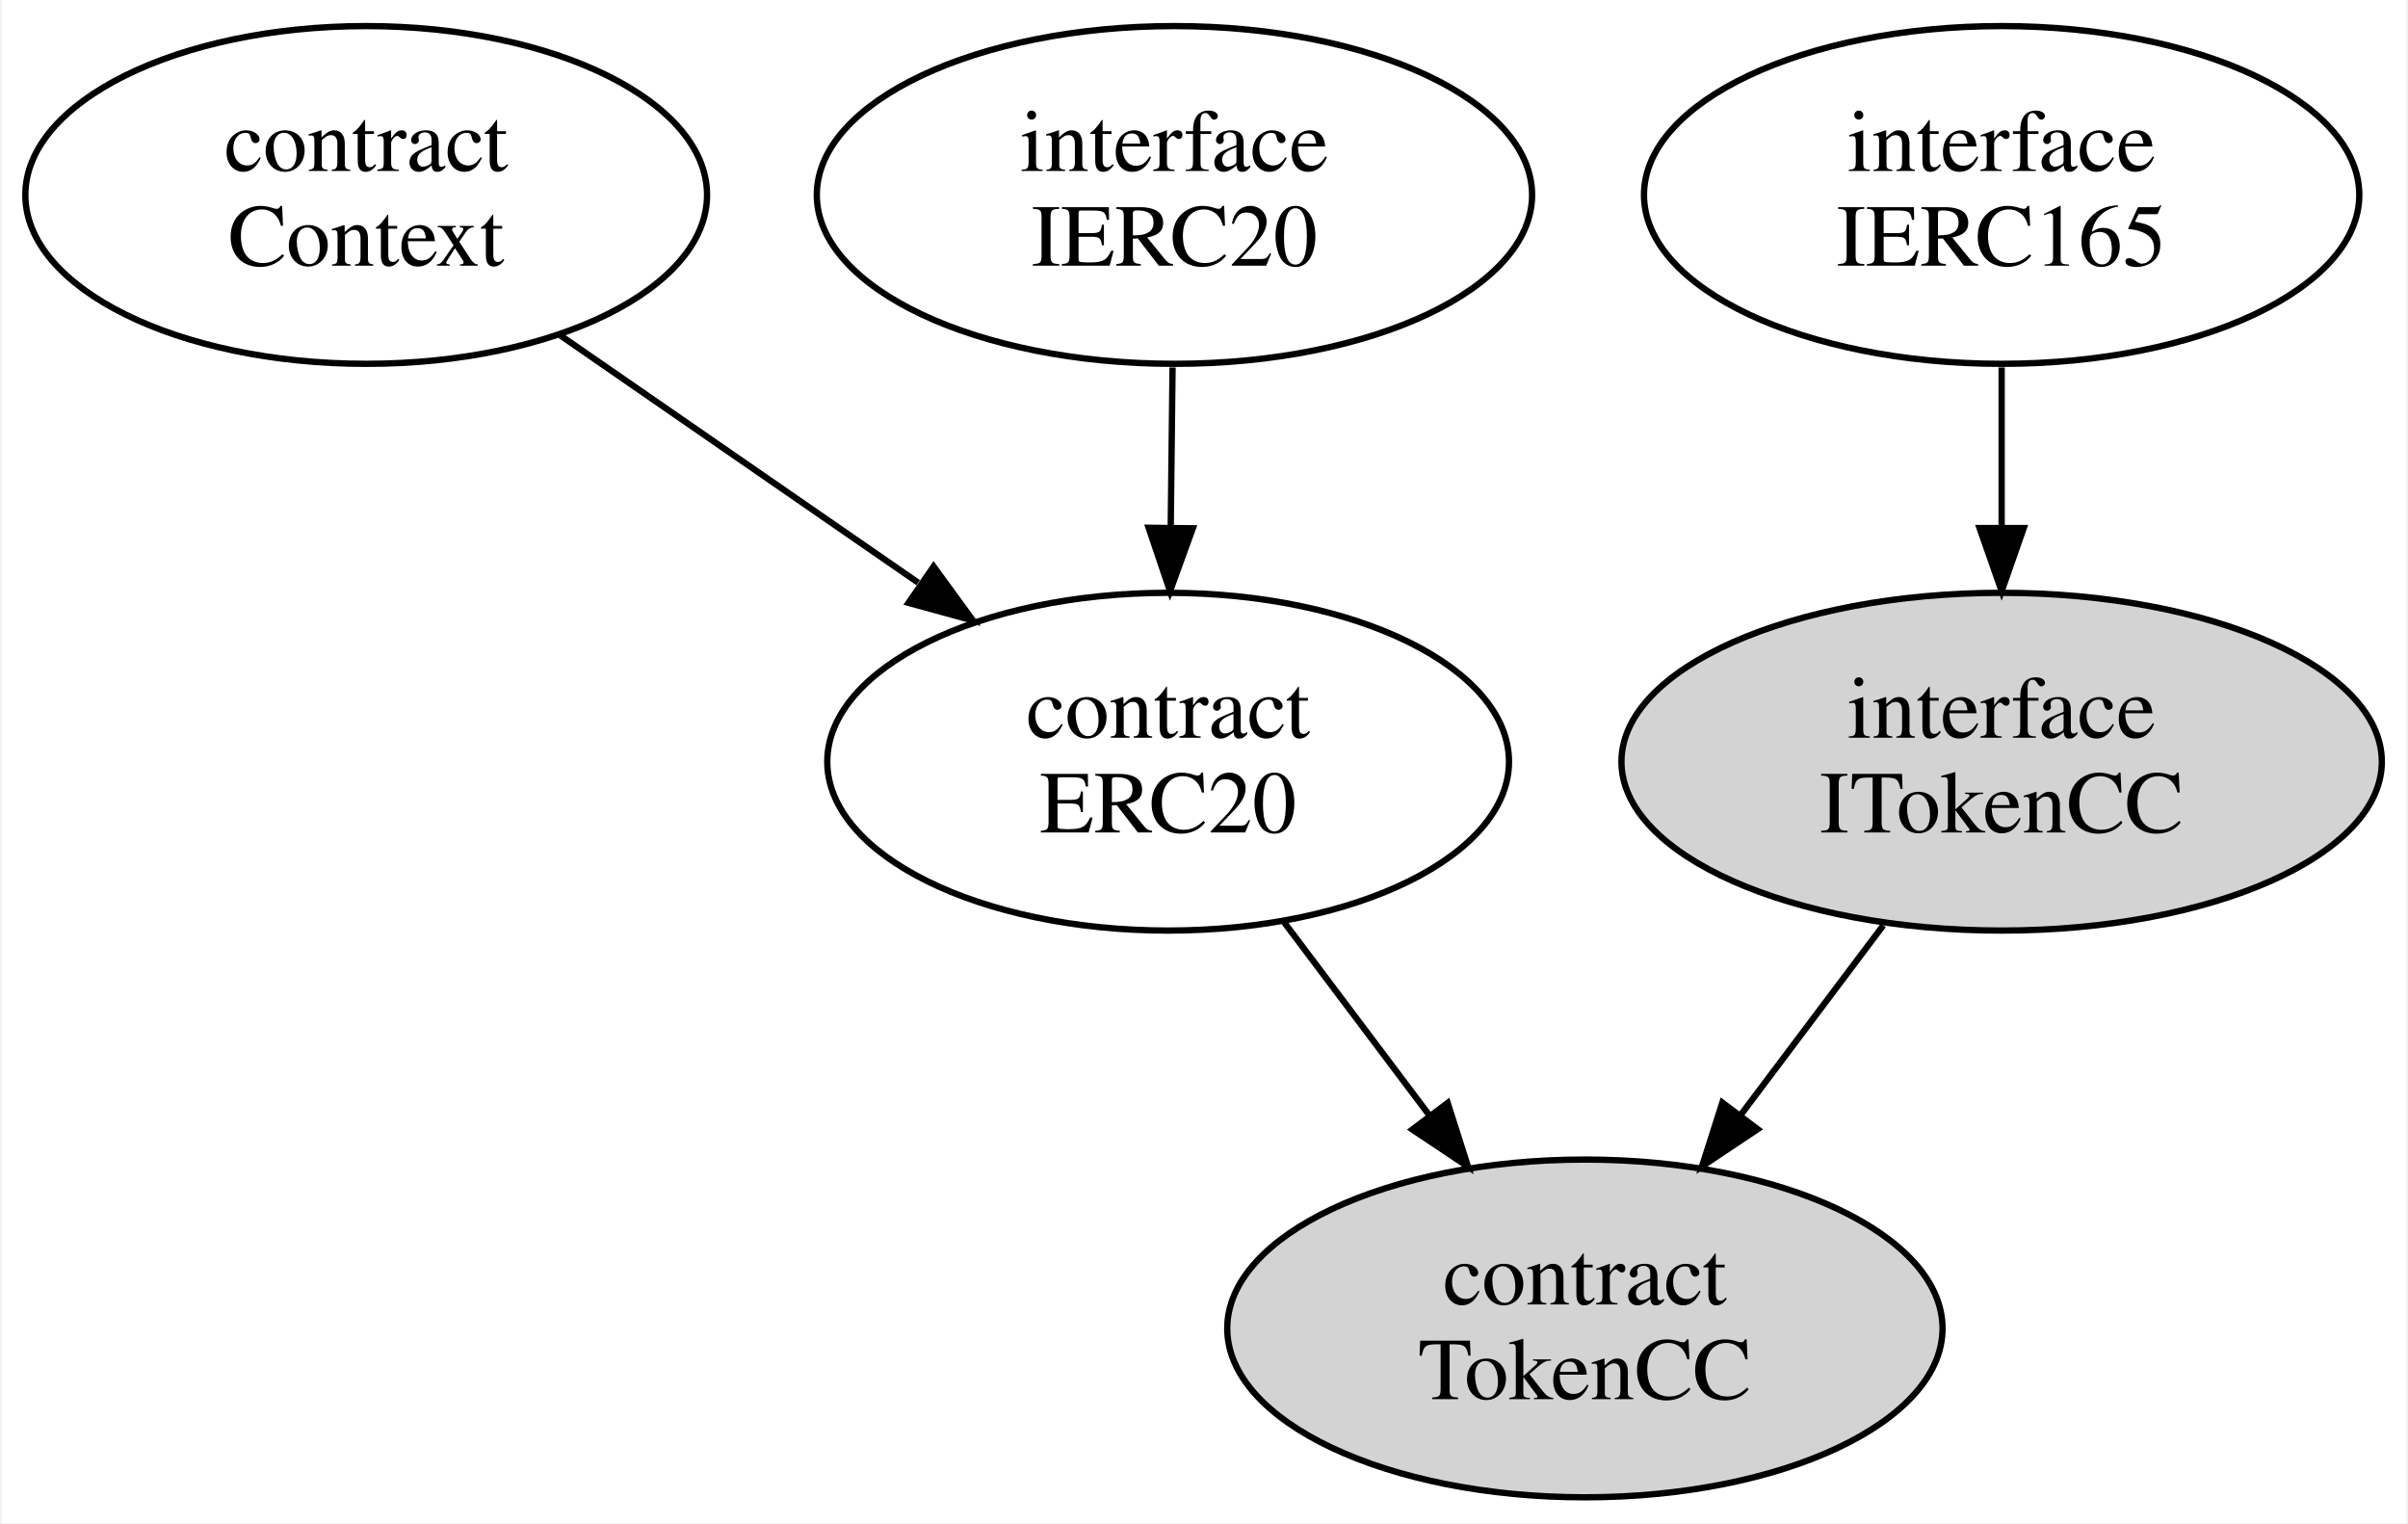
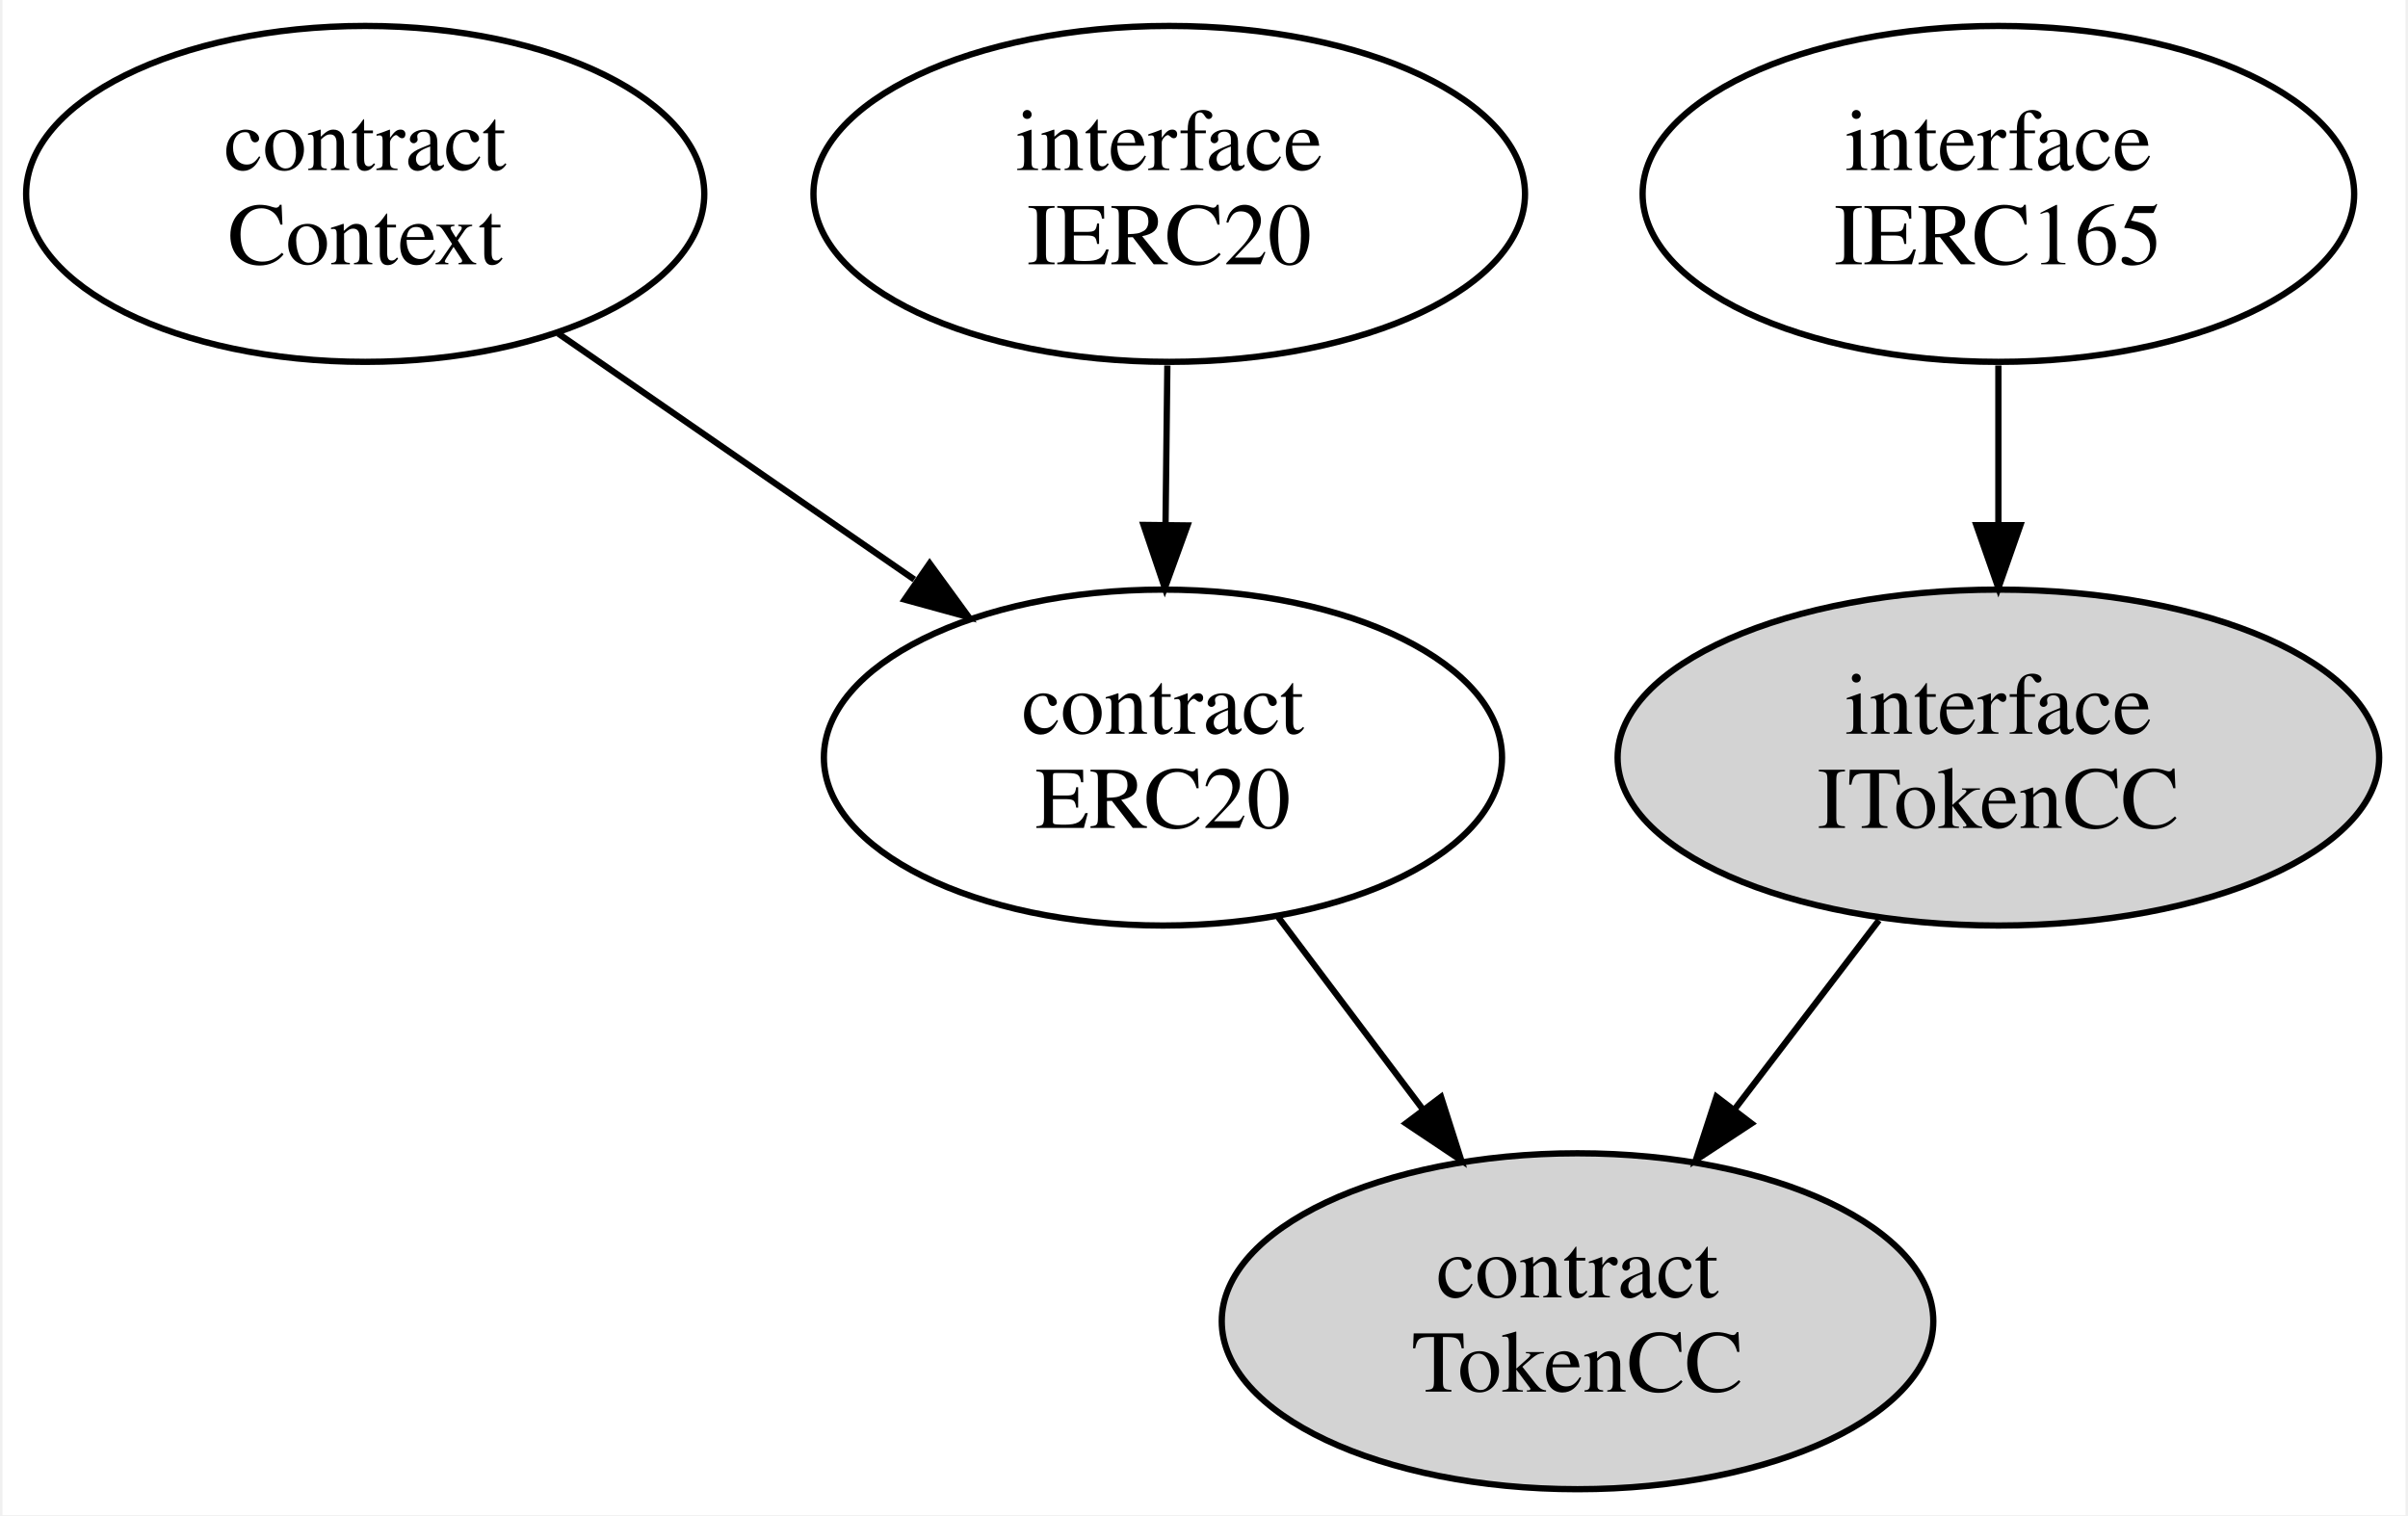
- <svg xmlns="http://www.w3.org/2000/svg" width="381pt" height="241pt" viewBox="0.00 0.00 380.84 241.22">
+ <svg xmlns="http://www.w3.org/2000/svg" width="383pt" height="241pt" viewBox="0.00 0.00 382.55 241.22">
  <g id="graph0" class="graph" transform="scale(1 1) rotate(0) translate(4 237.22)">
-     <polygon fill="white" stroke="transparent" points="-4,4 -4,-237.22 376.84,-237.22 376.84,4 -4,4" />
+     <polygon fill="white" stroke="transparent" points="-4,4 -4,-237.22 378.55,-237.22 378.55,4 -4,4" />
    <g id="node1" class="node">
      <ellipse fill="none" stroke="black" cx="53.74" cy="-206.35" rx="53.98" ry="26.74" />
      <text text-anchor="middle" x="53.74" y="-210.15" font-family="Times,serif" font-size="14.00">contract</text>
      <text text-anchor="middle" x="53.74" y="-195.15" font-family="Times,serif" font-size="14.00">Context</text>
    </g>
    <g id="node4" class="node">
      <ellipse fill="none" stroke="black" cx="180.74" cy="-116.61" rx="53.98" ry="26.74" />
      <text text-anchor="middle" x="180.74" y="-120.41" font-family="Times,serif" font-size="14.00">contract</text>
      <text text-anchor="middle" x="180.74" y="-105.41" font-family="Times,serif" font-size="14.00">ERC20</text>
    </g>
    <g id="edge2" class="edge">
      <path fill="none" stroke="black" d="M84.48,-184.11C101.52,-172.34 122.88,-157.58 141.15,-144.96" />
      <polygon fill="black" stroke="black" points="143.6,-147.52 149.84,-138.96 139.62,-141.76 143.6,-147.52" />
    </g>
    <g id="node2" class="node">
-       <ellipse fill="none" stroke="black" cx="312.74" cy="-206.35" rx="56.64" ry="26.74" />
-       <text text-anchor="middle" x="312.74" y="-210.15" font-family="Times,serif" font-size="14.00">interface</text>
-       <text text-anchor="middle" x="312.74" y="-195.15" font-family="Times,serif" font-size="14.00">IERC165</text>
+       <ellipse fill="none" stroke="black" cx="313.74" cy="-206.35" rx="56.64" ry="26.74" />
+       <text text-anchor="middle" x="313.74" y="-210.15" font-family="Times,serif" font-size="14.00">interface</text>
+       <text text-anchor="middle" x="313.74" y="-195.15" font-family="Times,serif" font-size="14.00">IERC165</text>
    </g>
    <g id="node6" class="node">
-       <ellipse fill="lightgrey" stroke="black" cx="312.74" cy="-116.61" rx="60.21" ry="26.74" />
-       <text text-anchor="middle" x="312.74" y="-120.41" font-family="Times,serif" font-size="14.00">interface</text>
-       <text text-anchor="middle" x="312.74" y="-105.41" font-family="Times,serif" font-size="14.00">ITokenCC</text>
+       <ellipse fill="lightgrey" stroke="black" cx="313.74" cy="-116.61" rx="60.62" ry="26.74" />
+       <text text-anchor="middle" x="313.74" y="-120.41" font-family="Times,serif" font-size="14.00">interface</text>
+       <text text-anchor="middle" x="313.74" y="-105.41" font-family="Times,serif" font-size="14.00">ITokenCC</text>
    </g>
    <g id="edge5" class="edge">
-       <path fill="none" stroke="black" d="M312.74,-179.03C312.74,-171.06 312.74,-162.17 312.74,-153.68" />
-       <polygon fill="black" stroke="black" points="316.24,-153.61 312.74,-143.61 309.24,-153.61 316.24,-153.61" />
+       <path fill="none" stroke="black" d="M313.74,-179.03C313.74,-171.06 313.74,-162.17 313.74,-153.68" />
+       <polygon fill="black" stroke="black" points="317.24,-153.61 313.74,-143.61 310.24,-153.61 317.24,-153.61" />
    </g>
    <g id="node3" class="node">
      <ellipse fill="none" stroke="black" cx="181.74" cy="-206.35" rx="56.64" ry="26.74" />
      <text text-anchor="middle" x="181.74" y="-210.15" font-family="Times,serif" font-size="14.00">interface</text>
      <text text-anchor="middle" x="181.74" y="-195.15" font-family="Times,serif" font-size="14.00">IERC20</text>
    </g>
    <g id="edge3" class="edge">
      <path fill="none" stroke="black" d="M181.44,-179.03C181.35,-171.06 181.25,-162.17 181.15,-153.68" />
      <polygon fill="black" stroke="black" points="184.65,-153.57 181.04,-143.61 177.65,-153.65 184.65,-153.57" />
    </g>
    <g id="node5" class="node">
      <ellipse fill="lightgrey" stroke="black" cx="246.74" cy="-26.87" rx="56.64" ry="26.74" />
      <text text-anchor="middle" x="246.74" y="-30.67" font-family="Times,serif" font-size="14.00">contract</text>
      <text text-anchor="middle" x="246.74" y="-15.67" font-family="Times,serif" font-size="14.00">TokenCC</text>
    </g>
    <g id="edge1" class="edge">
      <path fill="none" stroke="black" d="M199.12,-91.17C206.22,-81.74 214.44,-70.81 222.03,-60.72" />
      <polygon fill="black" stroke="black" points="225.01,-62.58 228.23,-52.48 219.42,-58.37 225.01,-62.58" />
    </g>
    <g id="edge4" class="edge">
-       <path fill="none" stroke="black" d="M294,-90.7C286.98,-81.36 278.88,-70.6 271.4,-60.65" />
-       <polygon fill="black" stroke="black" points="274.1,-58.42 265.29,-52.54 268.51,-62.63 274.1,-58.42" />
+       <path fill="none" stroke="black" d="M294.72,-90.7C287.59,-81.36 279.37,-70.6 271.77,-60.65" />
+       <polygon fill="black" stroke="black" points="274.43,-58.36 265.58,-52.54 268.86,-62.61 274.43,-58.36" />
    </g>
  </g>
</svg>
